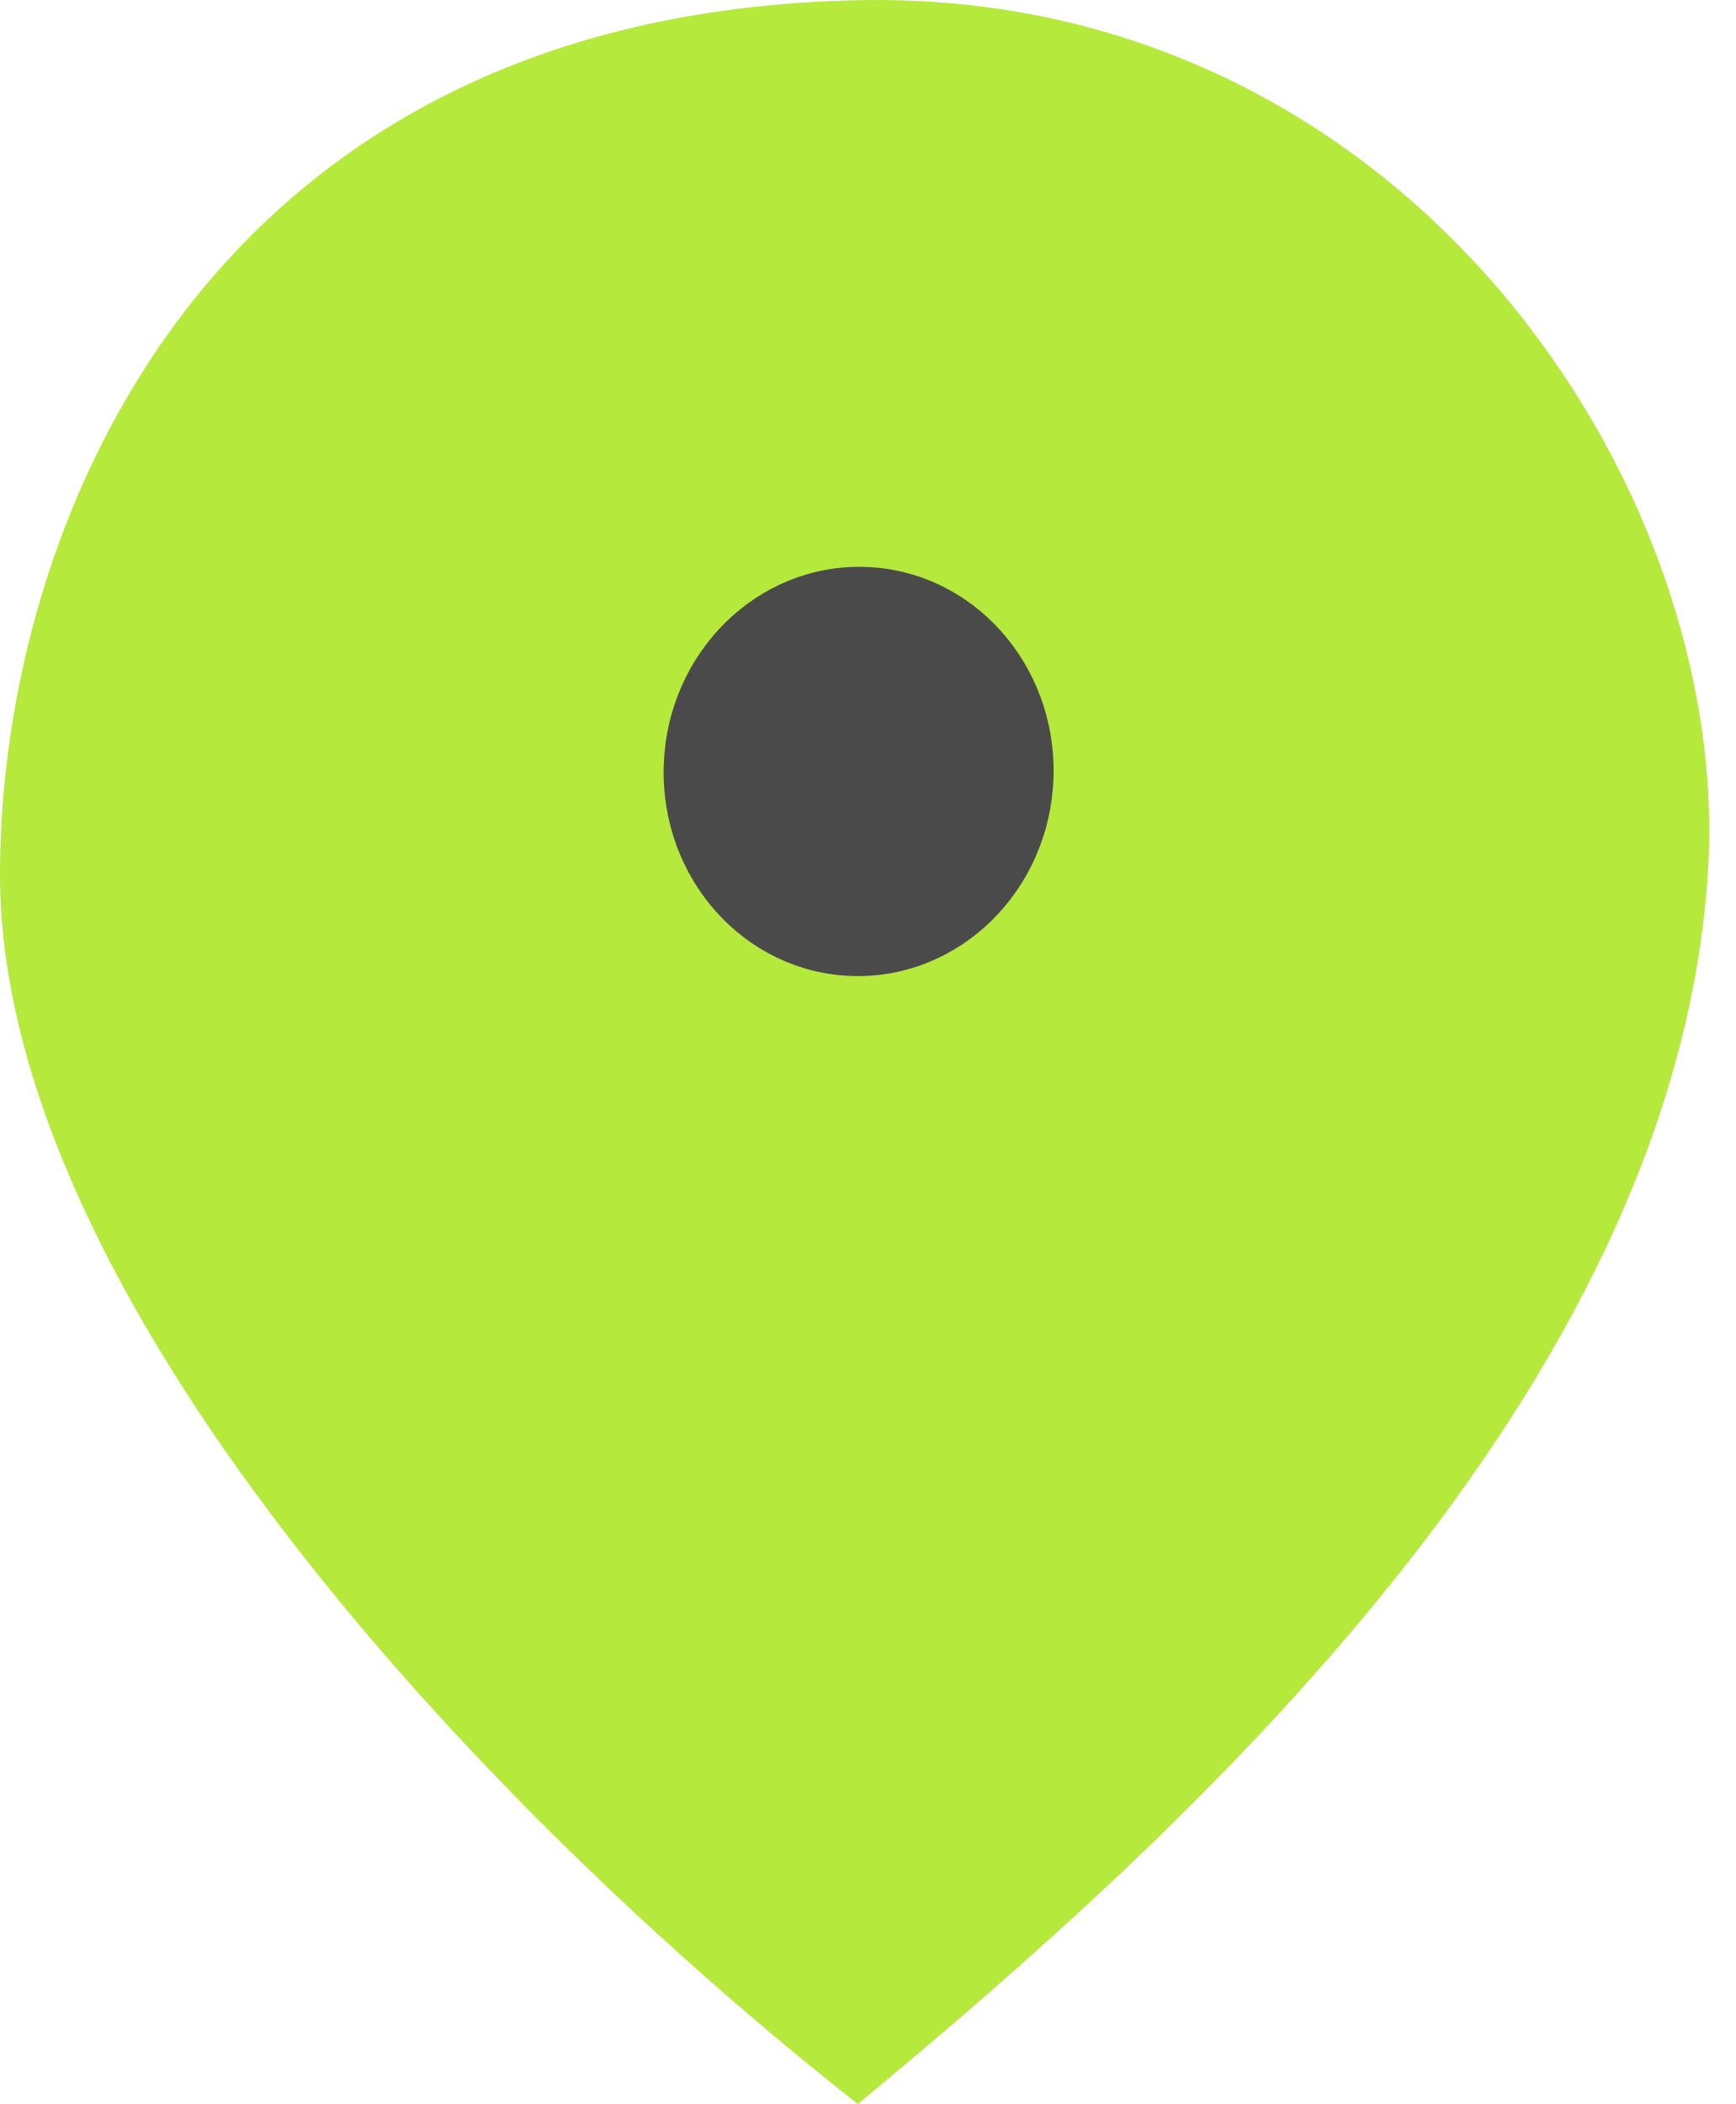
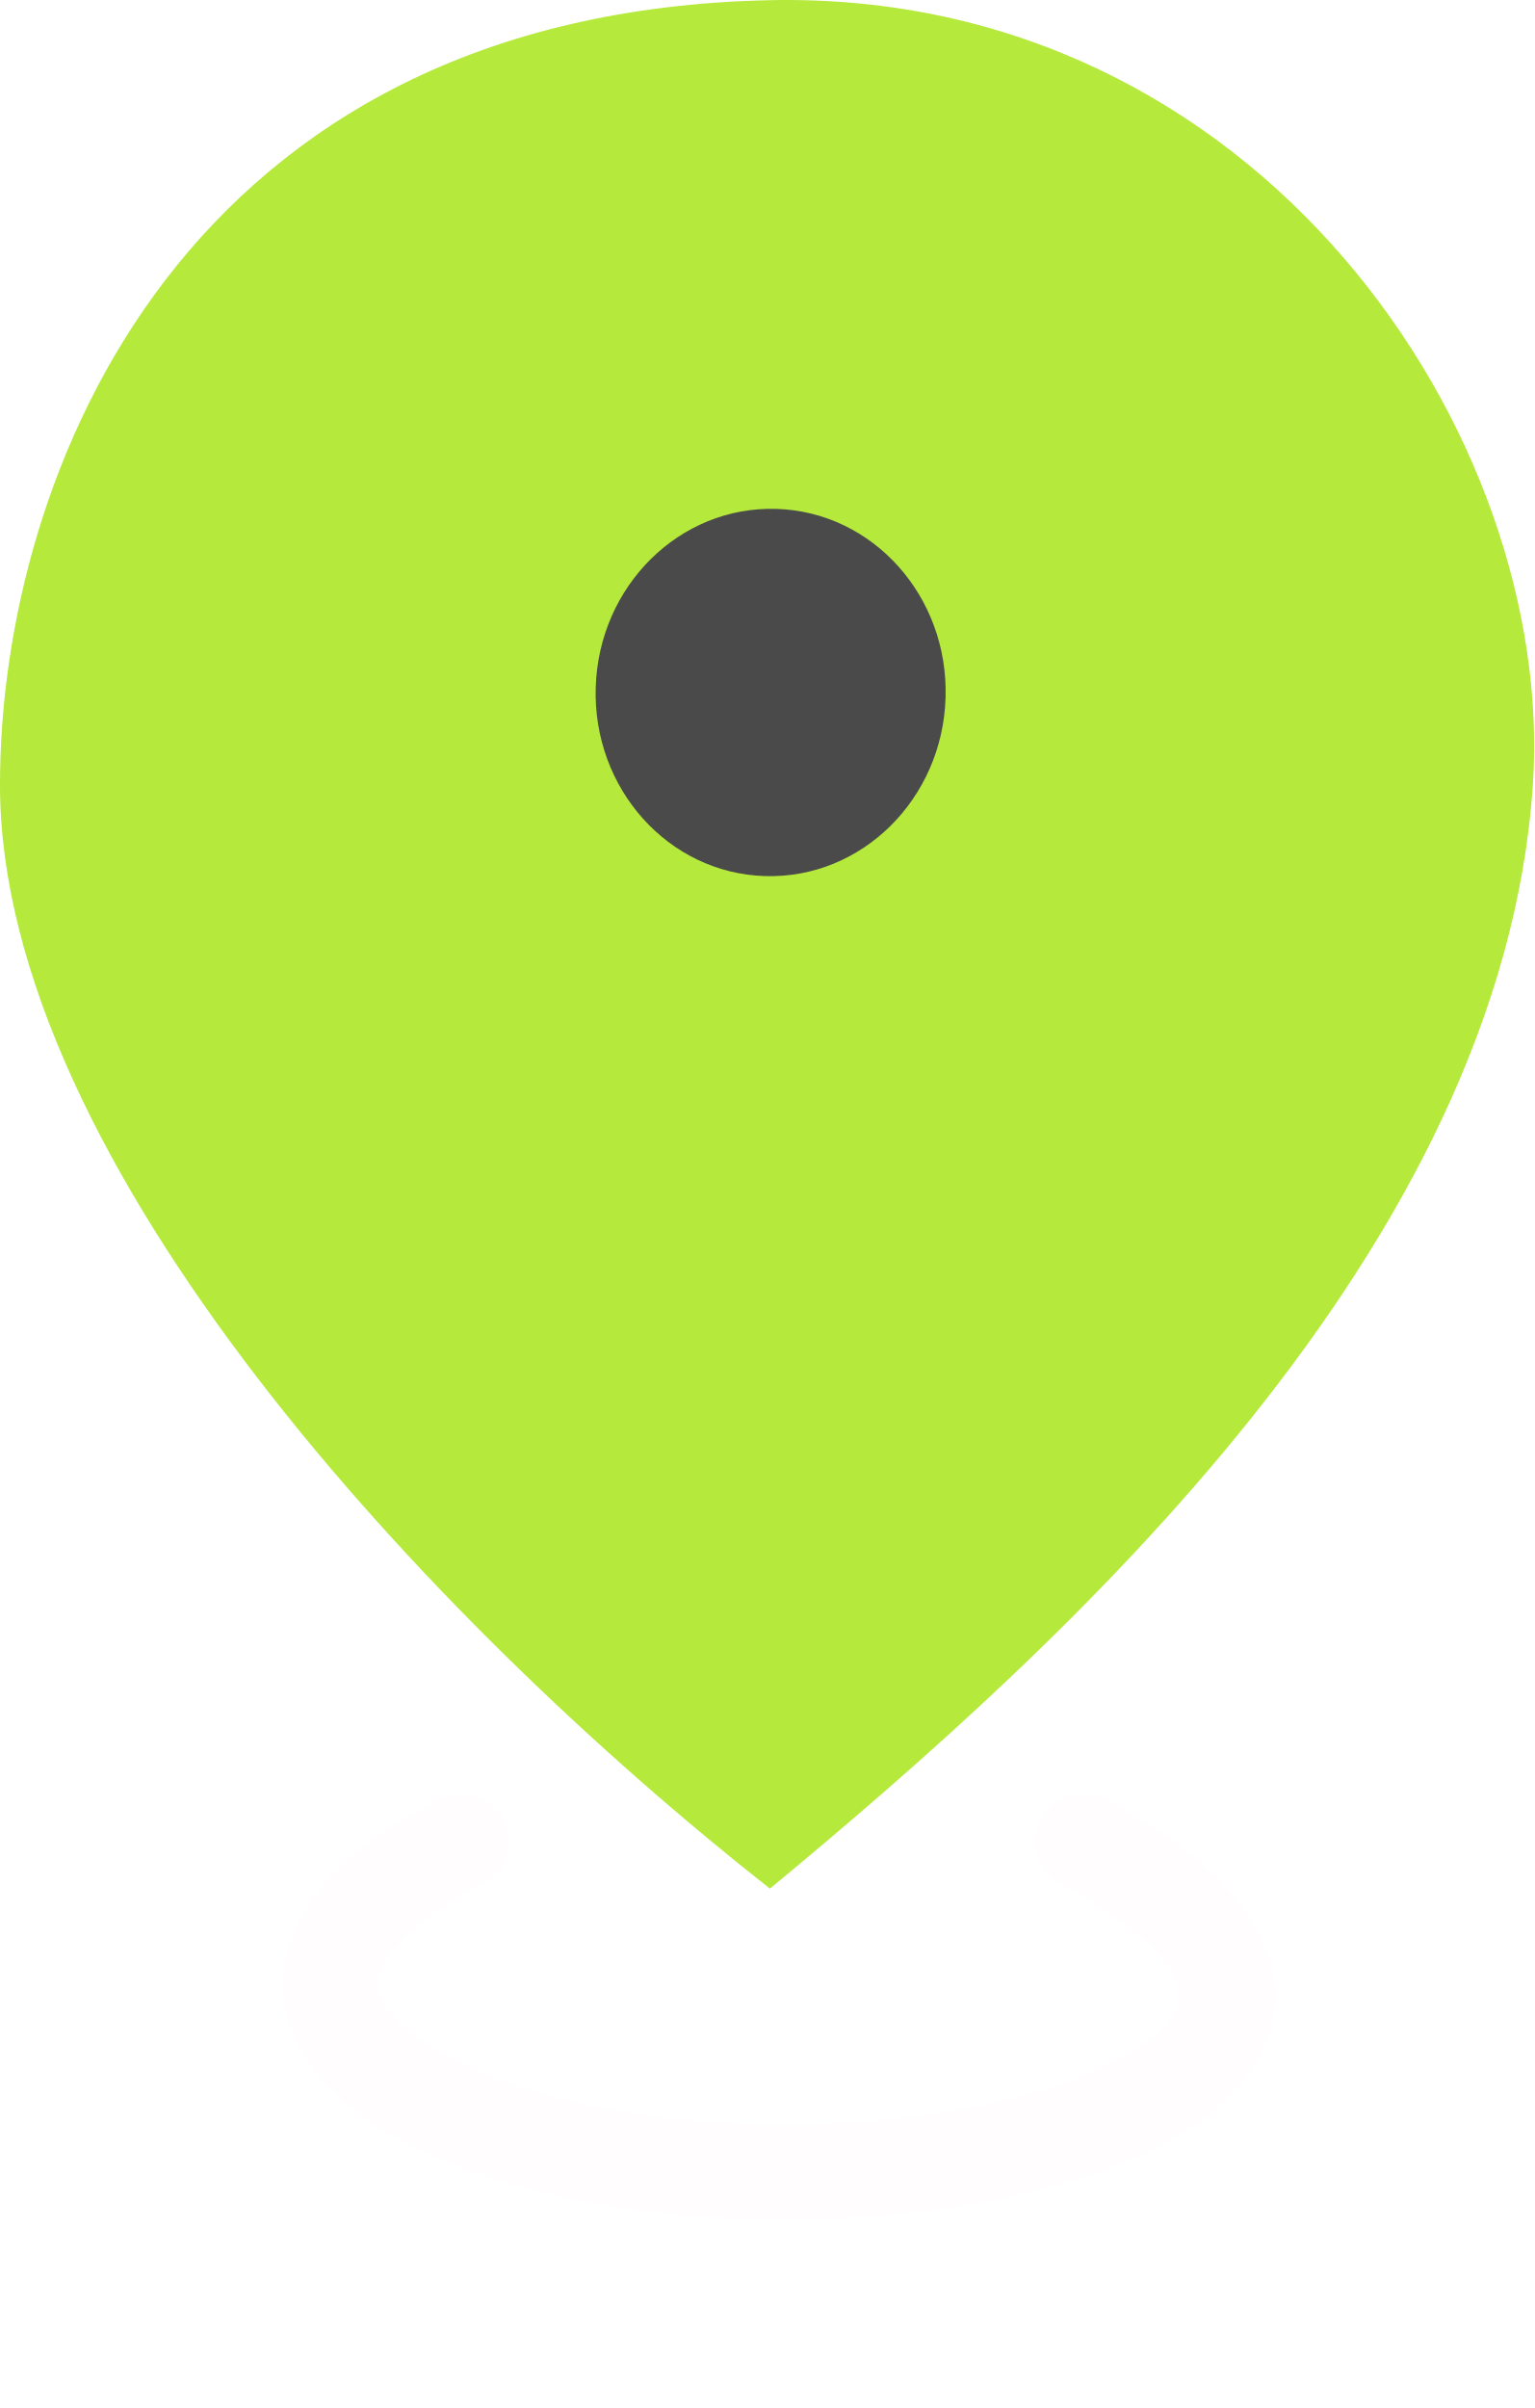
- <svg xmlns="http://www.w3.org/2000/svg" width="33" height="40" viewBox="0 0 33 40" fill="none">
-   <path d="M0 16.627C0 24.611 9.11 34.338 16.31 40C22.628 34.774 31.811 26.426 32.472 16.627C32.972 9.226 26.669 -0.214 16.31 0.004C3.894 0.265 0 10.021 0 16.627Z" fill="#B5E93B" />
-   <path d="M20.031 14.778C19.965 16.926 18.252 18.617 16.206 18.555C14.159 18.494 12.553 16.703 12.62 14.556C12.686 12.408 14.398 10.716 16.445 10.778C18.492 10.839 20.097 12.63 20.031 14.778Z" fill="#4A4A4A" />
+ <svg xmlns="http://www.w3.org/2000/svg" fill="none" viewBox="73 5 32.5 51">
+   <g class="base">
+     <path d="M73 21.627C73 29.611 82.11 39.338 89.31 45C95.628 39.774 104.811 31.426 105.472 21.627C105.972 14.226 99.668 4.786 89.31 5.004C76.894 5.265 73 15.021 73 21.627Z" fill="#B5E93B" />
+     <path d="M93.031 19.778C92.965 21.926 91.252 23.617 89.206 23.555C87.159 23.494 85.553 21.703 85.62 19.555C85.686 17.408 87.398 15.716 89.445 15.778C91.492 15.839 93.097 17.63 93.031 19.778Z" fill="#4A4A4A" />
+   </g>
+   <g class="state-hover">
+     <path d="M95.938 44C102.755 47.652 97.105 51 89.575 51C82.044 51 76.394 47.348 82.757 44" stroke="#FFFDFD" stroke-width="2" stroke-linecap="round" />
+   </g>
</svg>
